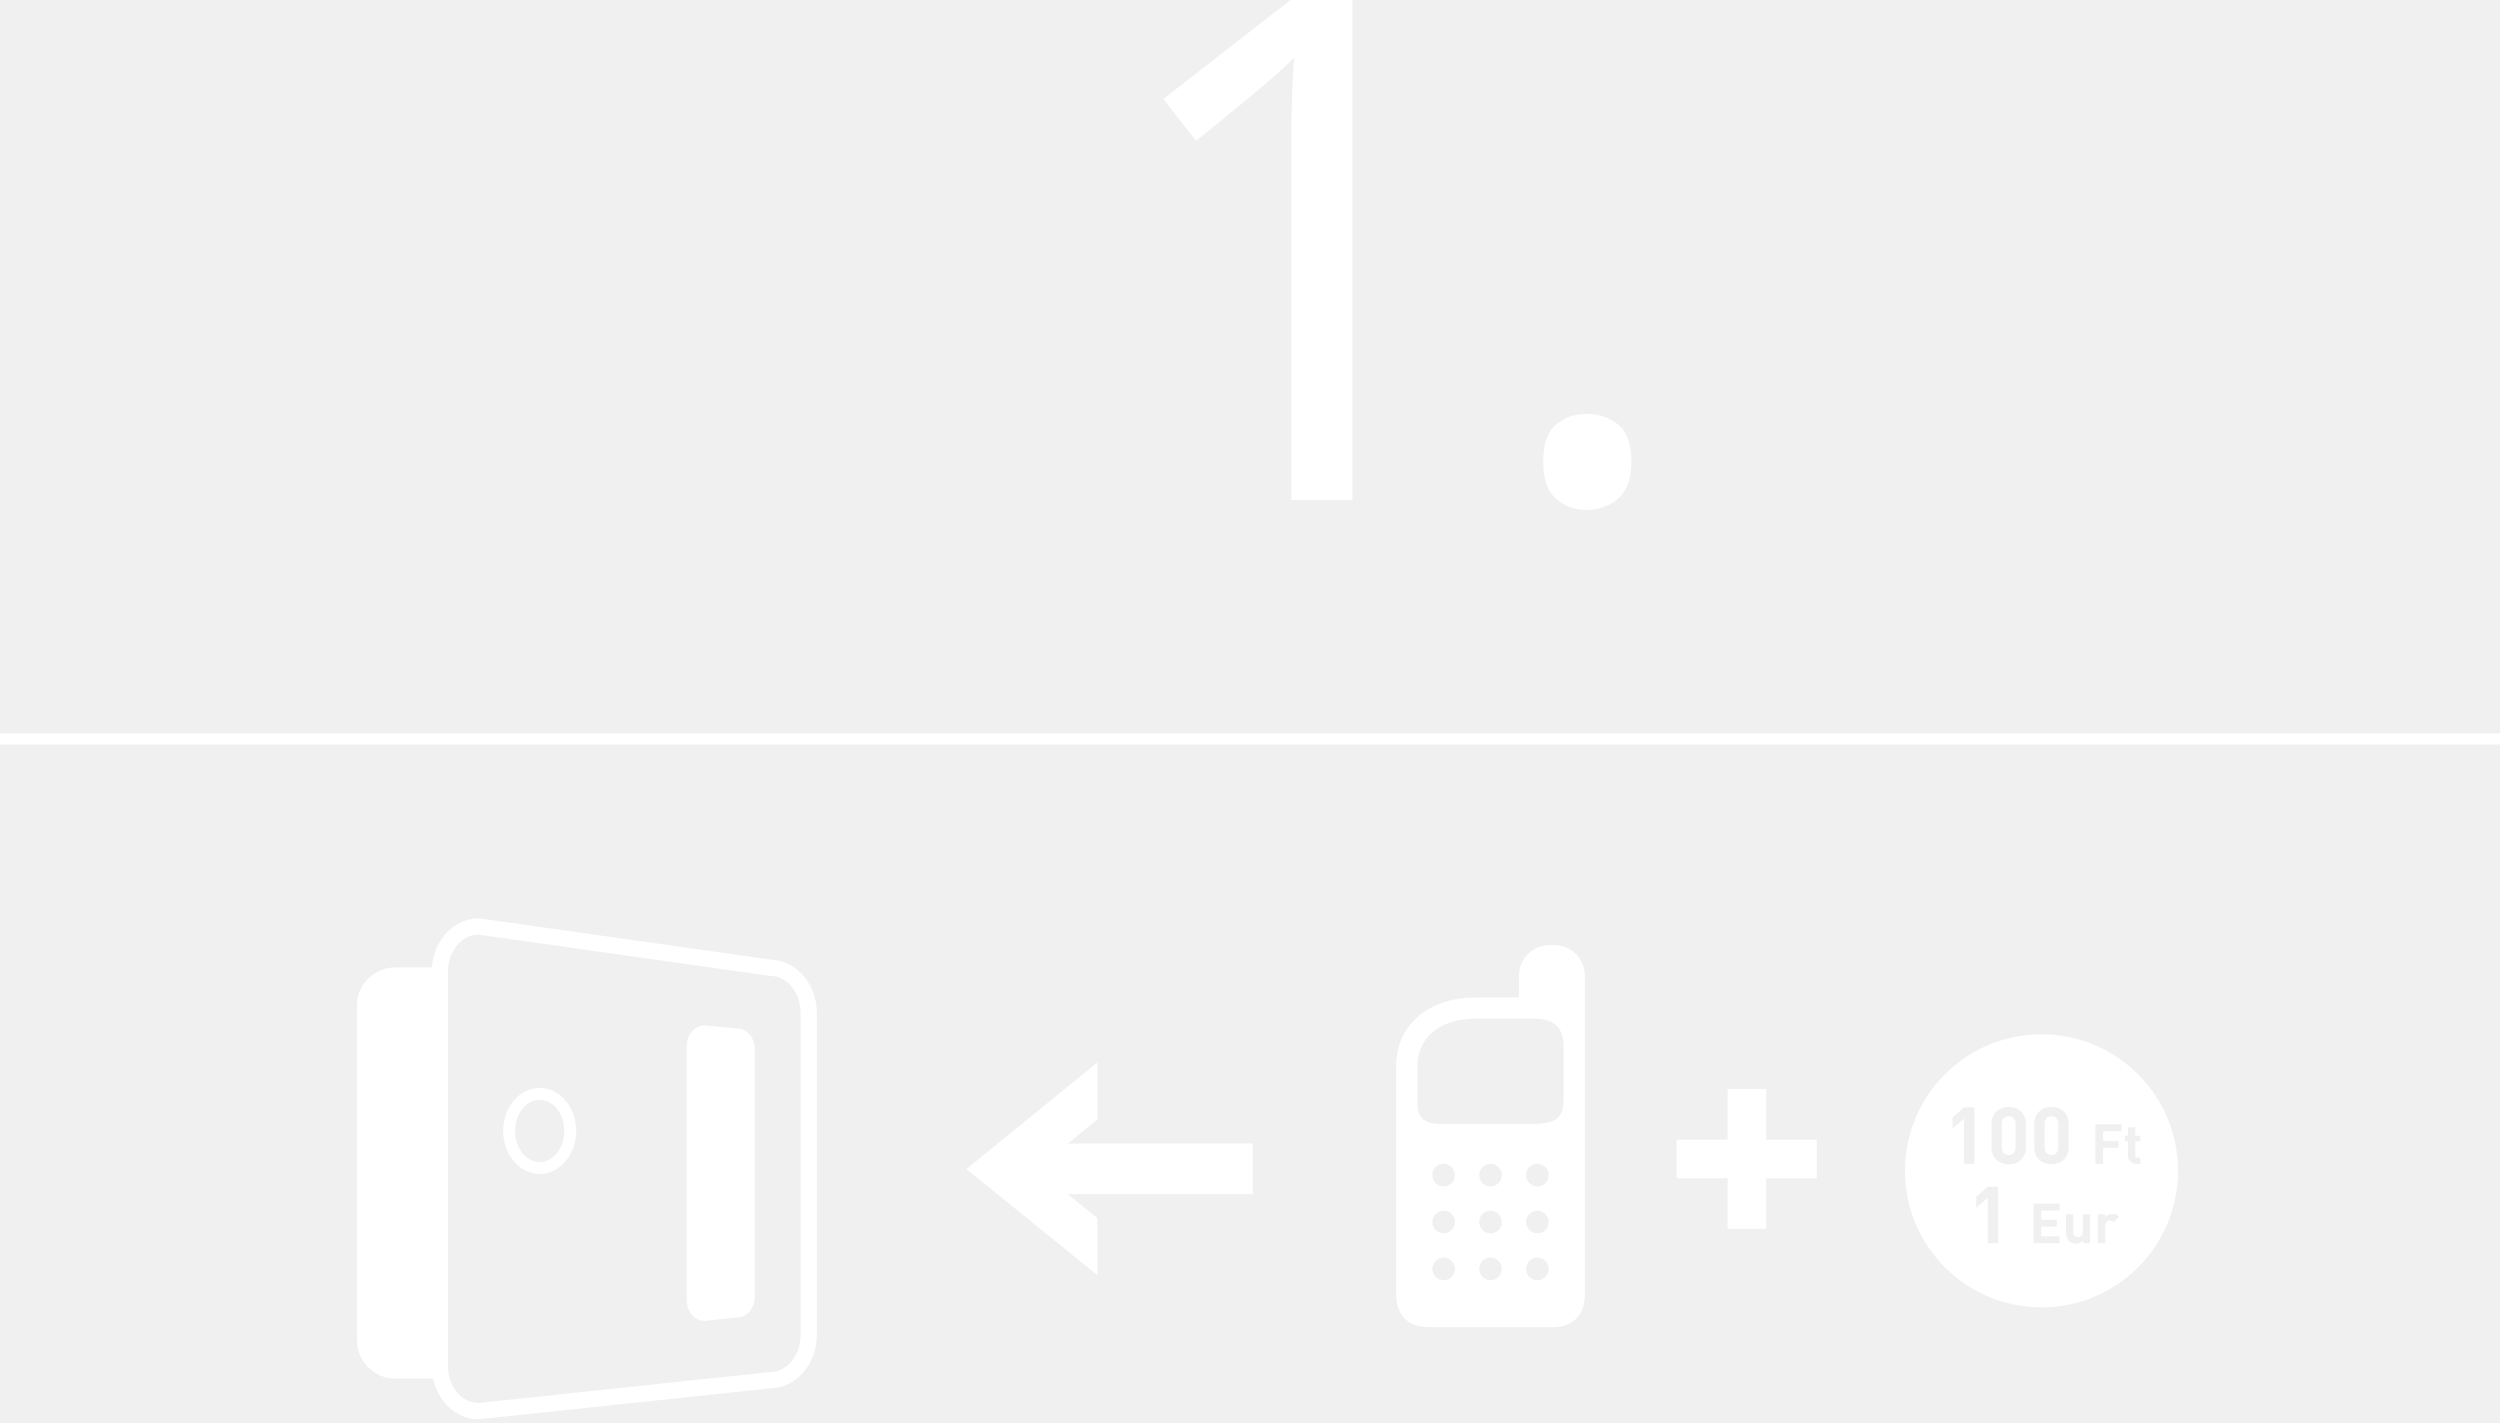
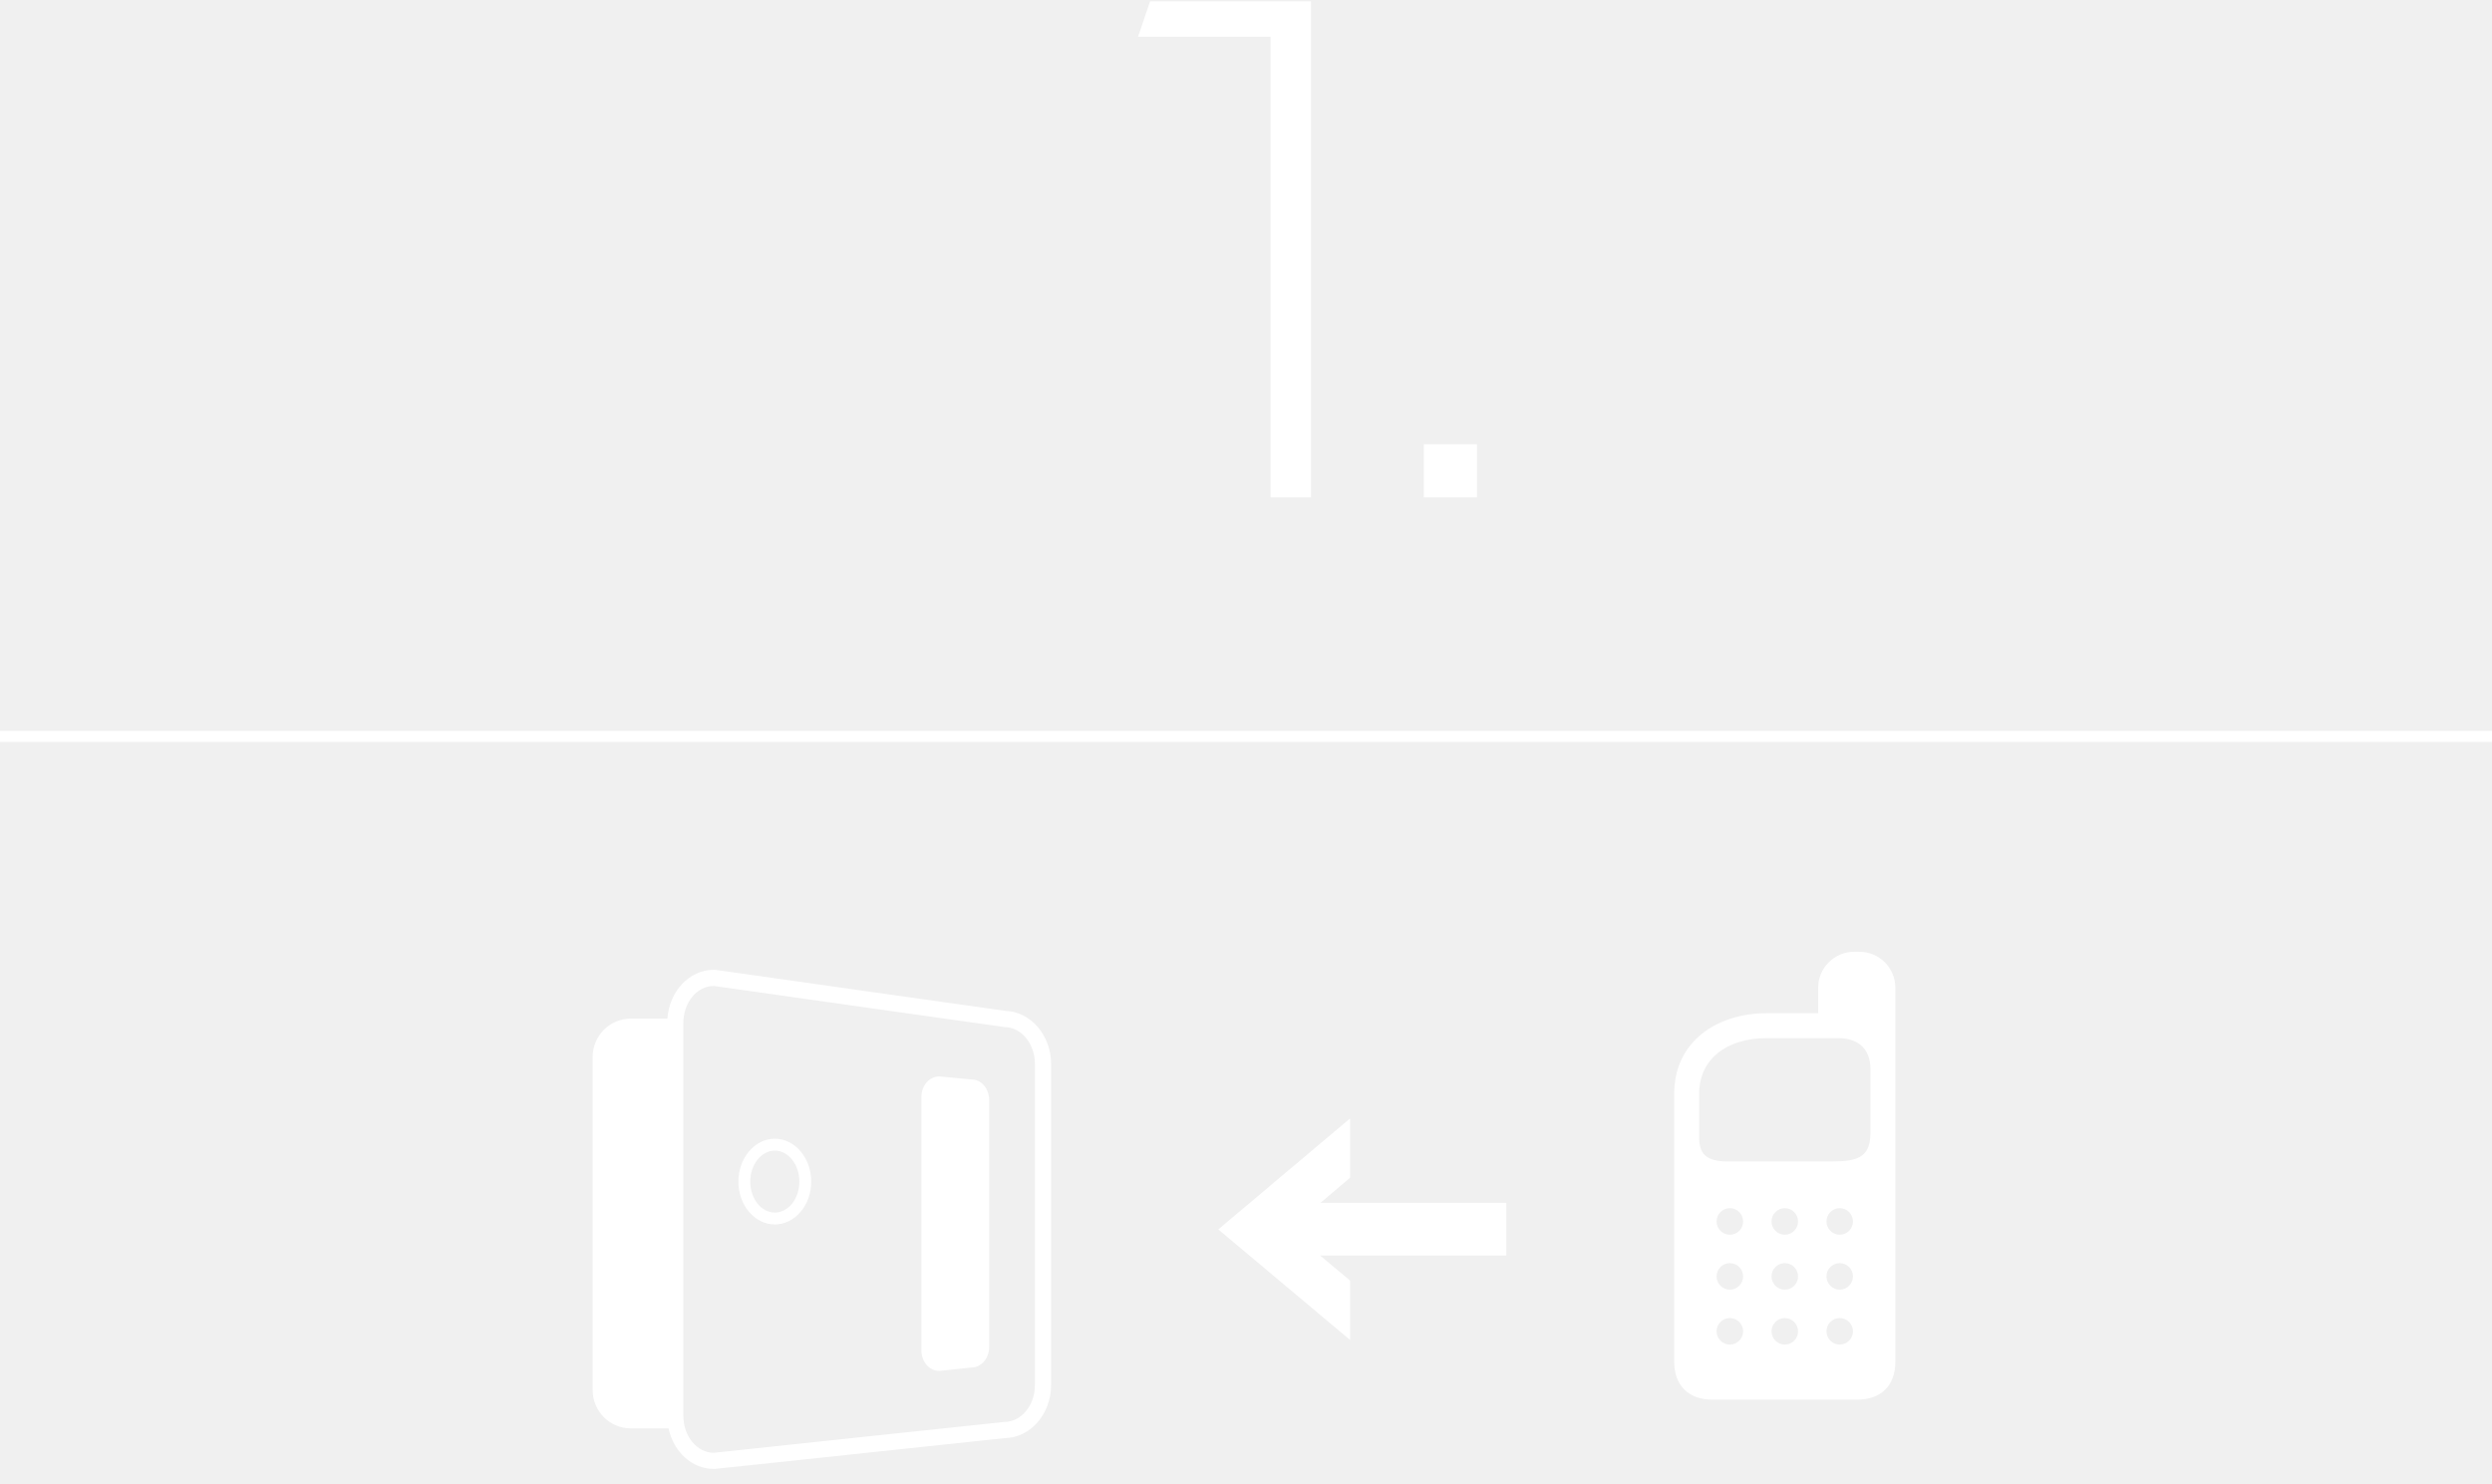
- <svg xmlns="http://www.w3.org/2000/svg" width="225px" height="128px" viewBox="0 0 225 128" version="1.1">
+ <svg xmlns="http://www.w3.org/2000/svg" width="225px" height="134px" viewBox="0 0 225 134" version="1.1">
  <defs />
  <g id="utilities" stroke="none" stroke-width="1" fill="none" fill-rule="evenodd">
    <g id="mobilPlus-howDoesGfx">
-       <g id="Imported-Layers-+-Line-+-1.-3" transform="translate(0, -16)">
-         <g id="Imported-Layers-+-Line" transform="translate(0, 81)">
-           <g id="Imported-Layers" transform="translate(32, 18)" fill="#FFFFFF">
-             <path d="M131.513,23.041 L131.513,19.568 L126.957,19.568 L126.957,15.012 L123.483,15.012 L123.483,19.568 L118.899,19.568 L118.899,23.041 L123.483,23.041 L123.483,27.597 L126.957,27.597 L126.957,23.041 L131.513,23.041" id="Fill-1" />
-             <path d="M110.639,7.546 L110.638,4.827 C110.638,3.295 109.397,2.055 107.866,2.055 L107.479,2.055 C105.948,2.055 104.707,3.295 104.707,4.827 L104.707,6.774 L100.765,6.774 C97.025,6.774 93.656,8.88 93.656,12.961 L93.656,33.54 C93.656,35.346 94.756,36.447 96.564,36.447 L107.731,36.447 C109.538,36.447 110.639,35.346 110.639,33.54 L110.639,30.663 L110.638,28.399 L110.639,7.546 L110.639,7.546 Z M97.929,32.219 C97.367,32.219 96.911,31.763 96.911,31.201 C96.911,30.639 97.367,30.183 97.929,30.183 C98.491,30.183 98.947,30.639 98.947,31.201 C98.947,31.763 98.491,32.219 97.929,32.219 L97.929,32.219 Z M97.929,28.001 C97.367,28.001 96.911,27.545 96.911,26.983 C96.911,26.421 97.367,25.965 97.929,25.965 C98.491,25.965 98.947,26.421 98.947,26.983 C98.947,27.545 98.491,28.001 97.929,28.001 L97.929,28.001 Z M97.929,23.783 C97.367,23.783 96.911,23.328 96.911,22.765 C96.911,22.203 97.367,21.747 97.929,21.747 C98.491,21.747 98.947,22.203 98.947,22.765 C98.947,23.328 98.491,23.783 97.929,23.783 L97.929,23.783 Z M102.147,32.219 C101.585,32.219 101.129,31.763 101.129,31.201 C101.129,30.639 101.585,30.183 102.147,30.183 C102.71,30.183 103.165,30.639 103.165,31.201 C103.165,31.763 102.71,32.219 102.147,32.219 L102.147,32.219 Z M102.147,28.001 C101.585,28.001 101.129,27.545 101.129,26.983 C101.129,26.421 101.585,25.965 102.147,25.965 C102.71,25.965 103.165,26.421 103.165,26.983 C103.165,27.545 102.71,28.001 102.147,28.001 L102.147,28.001 Z M102.147,23.783 C101.585,23.783 101.129,23.328 101.129,22.765 C101.129,22.203 101.585,21.747 102.147,21.747 C102.71,21.747 103.165,22.203 103.165,22.765 C103.165,23.328 102.71,23.783 102.147,23.783 L102.147,23.783 Z M106.366,32.219 C105.803,32.219 105.347,31.763 105.347,31.201 C105.347,30.639 105.803,30.183 106.366,30.183 C106.928,30.183 107.384,30.639 107.384,31.201 C107.384,31.763 106.928,32.219 106.366,32.219 L106.366,32.219 Z M106.366,28.001 C105.803,28.001 105.347,27.545 105.347,26.983 C105.347,26.421 105.803,25.965 106.366,25.965 C106.928,25.965 107.384,26.421 107.384,26.983 C107.384,27.545 106.928,28.001 106.366,28.001 L106.366,28.001 Z M106.366,23.783 C105.803,23.783 105.347,23.328 105.347,22.765 C105.347,22.203 105.803,21.747 106.366,21.747 C106.928,21.747 107.384,22.203 107.384,22.765 C107.384,23.328 106.928,23.783 106.366,23.783 L106.366,23.783 Z M108.724,13.884 L108.724,15.975 C108.724,18.275 107.157,18.155 104.855,18.155 L97.757,18.155 C96.039,18.155 95.572,17.494 95.572,16.32 L95.572,12.961 C95.572,10.331 97.641,8.689 100.765,8.689 L106.275,8.689 C107.566,8.689 108.724,9.318 108.724,11.085 L108.724,13.884 L108.724,13.884 Z" id="Fill-2" />
-             <path d="M64.115,19.917 L80.747,19.917 L80.747,24.47 L64.091,24.47 L66.764,26.636 L66.764,31.766 L54.977,22.215 L66.764,12.623 L66.764,17.752 L64.115,19.917" id="Fill-3" />
-             <path d="M152.633,17.459 C152.27,17.459 152.013,17.723 152.013,18.151 L152.013,20.27 C152.013,20.698 152.27,20.955 152.633,20.955 C152.997,20.955 153.247,20.698 153.247,20.27 L153.247,18.151 C153.247,17.723 152.997,17.459 152.633,17.459" id="Fill-4" />
-             <path d="M148.785,17.459 C148.421,17.459 148.164,17.723 148.164,18.151 L148.164,20.27 C148.164,20.698 148.421,20.955 148.785,20.955 C149.149,20.955 149.399,20.698 149.399,20.27 L149.399,18.151 C149.399,17.723 149.149,17.459 148.785,17.459" id="Fill-5" />
-             <path d="M151.735,10.089 C144.949,10.089 139.447,15.59 139.447,22.375 C139.447,29.161 144.949,34.66 151.735,34.66 C158.522,34.66 164.022,29.161 164.022,22.375 C164.022,15.59 158.522,10.089 151.735,10.089 L151.735,10.089 Z M145.693,21.747 L144.765,21.747 L144.765,17.666 L143.731,18.564 L143.731,17.566 L144.765,16.667 L145.693,16.667 L145.693,21.747 L145.693,21.747 Z M147.824,28.886 L146.897,28.886 L146.897,24.805 L145.862,25.703 L145.862,24.705 L146.897,23.806 L147.824,23.806 L147.824,28.886 L147.824,28.886 Z M150.326,20.277 C150.326,21.248 149.613,21.79 148.785,21.79 C147.957,21.79 147.237,21.248 147.237,20.277 L147.237,18.136 C147.237,17.167 147.957,16.624 148.785,16.624 C149.613,16.624 150.326,17.167 150.326,18.136 L150.326,20.277 L150.326,20.277 Z M153.363,25.946 L151.713,25.946 L151.713,26.781 L153.119,26.781 L153.119,27.401 L151.713,27.401 L151.713,28.266 L153.363,28.266 L153.363,28.886 L151.019,28.886 L151.019,25.326 L153.363,25.326 L153.363,25.946 L153.363,25.946 Z M152.633,21.79 C151.806,21.79 151.085,21.248 151.085,20.277 L151.085,18.136 C151.085,17.167 151.806,16.624 152.633,16.624 C153.461,16.624 154.175,17.167 154.175,18.136 L154.175,20.277 C154.175,21.248 153.461,21.79 152.633,21.79 L152.633,21.79 Z M156.107,28.886 L155.472,28.886 L155.472,28.646 C155.303,28.826 155.062,28.916 154.822,28.916 C154.562,28.916 154.352,28.831 154.207,28.686 C153.997,28.476 153.942,28.23 153.942,27.946 L153.942,26.281 L154.592,26.281 L154.592,27.856 C154.592,28.211 154.817,28.33 155.022,28.33 C155.227,28.33 155.457,28.211 155.457,27.856 L155.457,26.281 L156.107,26.281 L156.107,28.886 L156.107,28.886 Z M158.231,26.991 C158.13,26.891 158.046,26.836 157.886,26.836 C157.685,26.836 157.465,26.986 157.465,27.316 L157.465,28.886 L156.816,28.886 L156.816,26.281 L157.45,26.281 L157.45,26.531 C157.575,26.381 157.826,26.251 158.106,26.251 C158.361,26.251 158.54,26.316 158.72,26.496 L158.231,26.991 L158.231,26.991 Z M158.929,18.807 L157.278,18.807 L157.278,19.682 L158.683,19.682 L158.683,20.302 L157.278,20.302 L157.278,21.747 L156.583,21.747 L156.583,18.188 L158.929,18.188 L158.929,18.807 L158.929,18.807 Z M160.397,21.197 L160.632,21.197 L160.632,21.747 L160.277,21.747 C159.747,21.747 159.522,21.372 159.522,21.002 L159.522,19.712 L159.247,19.712 L159.247,19.217 L159.522,19.217 L159.522,18.447 L160.172,18.447 L160.172,19.217 L160.632,19.217 L160.632,19.712 L160.172,19.712 L160.172,20.962 C160.172,21.112 160.242,21.197 160.397,21.197 L160.397,21.197 Z" id="Fill-6" />
-             <path d="M16.571,14.913 C14.758,14.913 13.283,16.649 13.283,18.784 C13.283,20.918 14.758,22.654 16.571,22.654 C18.384,22.654 19.859,20.918 19.859,18.784 C19.859,16.649 18.384,14.913 16.571,14.913 L16.571,14.913 Z M16.571,21.582 C15.35,21.582 14.355,20.327 14.355,18.784 C14.355,17.24 15.35,15.985 16.571,15.985 C17.793,15.985 18.787,17.24 18.787,18.784 C18.787,20.327 17.793,21.582 16.571,21.582 L16.571,21.582 Z" id="Fill-7" />
-             <path d="M34.372,9.565 C34.371,9.565 31.416,9.286 31.416,9.286 C30.531,9.286 29.811,10.11 29.811,11.123 L29.811,34.044 C29.811,35.056 30.531,35.88 31.416,35.88 L31.443,35.88 L34.321,35.571 C35.205,35.571 35.924,34.747 35.924,33.735 L35.924,11.4 C35.924,10.388 35.207,9.565 34.372,9.565" id="Fill-8" />
-             <path d="M37.42,3.373 L11.227,-0.335 L11.065,-0.344 C8.858,-0.344 7.045,1.601 6.871,4.063 L3.583,4.063 C1.671,4.063 0.122,5.613 0.122,7.524 L0.122,37.611 C0.122,39.521 1.671,41.071 3.583,41.071 L6.978,41.071 C7.426,43.168 9.086,44.732 11.065,44.732 L11.142,44.732 L37.363,41.945 C39.653,41.91 41.516,39.759 41.516,37.151 L41.516,8.165 C41.516,5.583 39.682,3.442 37.42,3.373 L37.42,3.373 Z M40.055,37.151 C40.055,38.993 38.824,40.485 37.304,40.485 L11.064,43.271 C9.545,43.271 8.314,41.779 8.314,39.937 L8.314,4.45 C8.314,2.609 9.545,1.117 11.064,1.117 L37.304,4.831 C38.824,4.831 40.055,6.324 40.055,8.165 L40.055,37.151 L40.055,37.151 Z" id="Fill-9" />
-           </g>
-           <g id="Line" stroke-linecap="square" stroke="#FFFFFF">
-             <path d="M0.498,1.5 L224.876,1.5" />
+       <g id="Fill-2-+-Fill-3-+-Fill-7-+-Fill-8-+-Fill-9-+-Line-+-1.-3">
+         <g id="Fill-2-+-Fill-3-+-Fill-7-+-Fill-8-+-Fill-9" transform="translate(53, 86)" fill="#FFFFFF">
+           <path d="M118.133,6.404 L118.133,3.206 C118.133,1.405 116.673,-0.054 114.873,-0.054 L114.417,-0.054 C112.617,-0.054 111.158,1.405 111.158,3.206 L111.158,5.496 L106.522,5.496 C102.123,5.496 98.161,7.973 98.161,12.771 L98.161,36.973 C98.161,39.098 99.455,40.392 101.581,40.392 L114.714,40.392 C116.84,40.392 118.133,39.098 118.133,36.973 L118.133,33.591 L118.133,30.928 L118.133,6.404 L118.133,6.404 Z M103.187,35.42 C102.526,35.42 101.989,34.884 101.989,34.223 C101.989,33.562 102.526,33.026 103.187,33.026 C103.847,33.026 104.384,33.562 104.384,34.223 C104.384,34.884 103.847,35.42 103.187,35.42 L103.187,35.42 Z M103.187,30.459 C102.526,30.459 101.989,29.924 101.989,29.263 C101.989,28.601 102.526,28.066 103.187,28.066 C103.847,28.066 104.384,28.601 104.384,29.263 C104.384,29.924 103.847,30.459 103.187,30.459 L103.187,30.459 Z M103.187,25.499 C102.526,25.499 101.989,24.964 101.989,24.302 C101.989,23.641 102.526,23.105 103.187,23.105 C103.847,23.105 104.384,23.641 104.384,24.302 C104.384,24.964 103.847,25.499 103.187,25.499 L103.187,25.499 Z M108.147,35.42 C107.486,35.42 106.95,34.884 106.95,34.223 C106.95,33.562 107.486,33.026 108.147,33.026 C108.809,33.026 109.345,33.562 109.345,34.223 C109.345,34.884 108.809,35.42 108.147,35.42 L108.147,35.42 Z M108.147,30.459 C107.486,30.459 106.95,29.924 106.95,29.263 C106.95,28.601 107.486,28.066 108.147,28.066 C108.809,28.066 109.345,28.601 109.345,29.263 C109.345,29.924 108.809,30.459 108.147,30.459 L108.147,30.459 Z M108.147,25.499 C107.486,25.499 106.95,24.964 106.95,24.302 C106.95,23.641 107.486,23.105 108.147,23.105 C108.809,23.105 109.345,23.641 109.345,24.302 C109.345,24.964 108.809,25.499 108.147,25.499 L108.147,25.499 Z M113.108,35.42 C112.446,35.42 111.911,34.884 111.911,34.223 C111.911,33.562 112.446,33.026 113.108,33.026 C113.77,33.026 114.305,33.562 114.305,34.223 C114.305,34.884 113.77,35.42 113.108,35.42 L113.108,35.42 Z M113.108,30.459 C112.446,30.459 111.911,29.924 111.911,29.263 C111.911,28.601 112.446,28.066 113.108,28.066 C113.77,28.066 114.305,28.601 114.305,29.263 C114.305,29.924 113.77,30.459 113.108,30.459 L113.108,30.459 Z M113.108,25.499 C112.446,25.499 111.911,24.964 111.911,24.302 C111.911,23.641 112.446,23.105 113.108,23.105 C113.77,23.105 114.305,23.641 114.305,24.302 C114.305,24.964 113.77,25.499 113.108,25.499 L113.108,25.499 Z M115.882,13.857 L115.882,16.316 C115.882,19.022 114.038,18.881 111.331,18.881 L102.984,18.881 C100.963,18.881 100.414,18.104 100.414,16.722 L100.414,12.771 C100.414,9.679 102.848,7.748 106.522,7.748 L113.001,7.748 C114.52,7.748 115.882,8.488 115.882,10.566 L115.882,13.857 L115.882,13.857 Z" id="Fill-2" />
+           <path d="M66.219,22.621 L83,22.621 L83,27.378 L66.196,27.378 L68.893,29.64 L68.893,35 L57,25.021 L68.893,15 L68.893,20.359 L66.219,22.621" id="Fill-3" />
+           <g id="Fill-7-+-Fill-8-+-Fill-9" transform="translate(0.386146, 2)">
+             <path d="M16.571,14.831 C14.758,14.831 13.283,16.567 13.283,18.703 C13.283,20.836 14.758,22.573 16.571,22.573 C18.384,22.573 19.859,20.836 19.859,18.703 C19.859,16.567 18.384,14.831 16.571,14.831 L16.571,14.831 Z M16.571,21.5 C15.35,21.5 14.355,20.245 14.355,18.703 C14.355,17.159 15.35,15.904 16.571,15.904 C17.793,15.904 18.787,17.159 18.787,18.703 C18.787,20.245 17.793,21.5 16.571,21.5 L16.571,21.5 Z" id="Fill-7" />
+             <path d="M34.372,9.484 C34.371,9.484 31.416,9.204 31.416,9.204 C30.531,9.204 29.811,10.028 29.811,11.041 L29.811,33.962 C29.811,34.974 30.531,35.799 31.416,35.799 L31.443,35.799 L34.321,35.49 C35.205,35.49 35.924,34.666 35.924,33.653 L35.924,11.318 C35.924,10.307 35.207,9.484 34.372,9.484" id="Fill-8" />
+             <path d="M37.42,3.291 L11.227,-0.417 L11.065,-0.426 C8.858,-0.426 7.045,1.519 6.871,3.982 L3.583,3.982 C1.671,3.982 0.122,5.532 0.122,7.443 L0.122,37.529 C0.122,39.44 1.671,40.989 3.583,40.989 L6.978,40.989 C7.426,43.087 9.086,44.65 11.065,44.65 L11.142,44.65 L37.363,41.863 C39.653,41.828 41.516,39.677 41.516,37.069 L41.516,8.084 C41.516,5.502 39.682,3.361 37.42,3.291 L37.42,3.291 Z M40.055,37.069 C40.055,38.911 38.824,40.403 37.304,40.403 L11.064,43.19 C9.545,43.19 8.314,41.698 8.314,39.856 L8.314,4.369 C8.314,2.527 9.545,1.035 11.064,1.035 L37.304,4.749 C38.824,4.749 40.055,6.243 40.055,8.083 L40.055,37.069 L40.055,37.069 Z" id="Fill-9" />
          </g>
        </g>
-         <text id="1." font-family="Sica" font-size="64" font-weight="260" letter-spacing="-1.333" fill="#FFFFFF">
-           <tspan x="99" y="61">1.</tspan>
-         </text>
+         <g id="Line" transform="translate(0, 65)" stroke-linecap="square" stroke="#FFFFFF">
+           <path d="M0.498,1.5 L224.876,1.5" />
+         </g>
+         <path d="M118.368,44.918 L118.368,0.118 L103.84,0.118 L102.752,3.318 L114.72,3.318 L114.72,44.918 L118.368,44.918 Z M133.355,44.918 L133.355,40.118 L128.555,40.118 L128.555,44.918 L133.355,44.918 Z" id="1." fill="#FFFFFF" />
      </g>
    </g>
  </g>
</svg>
